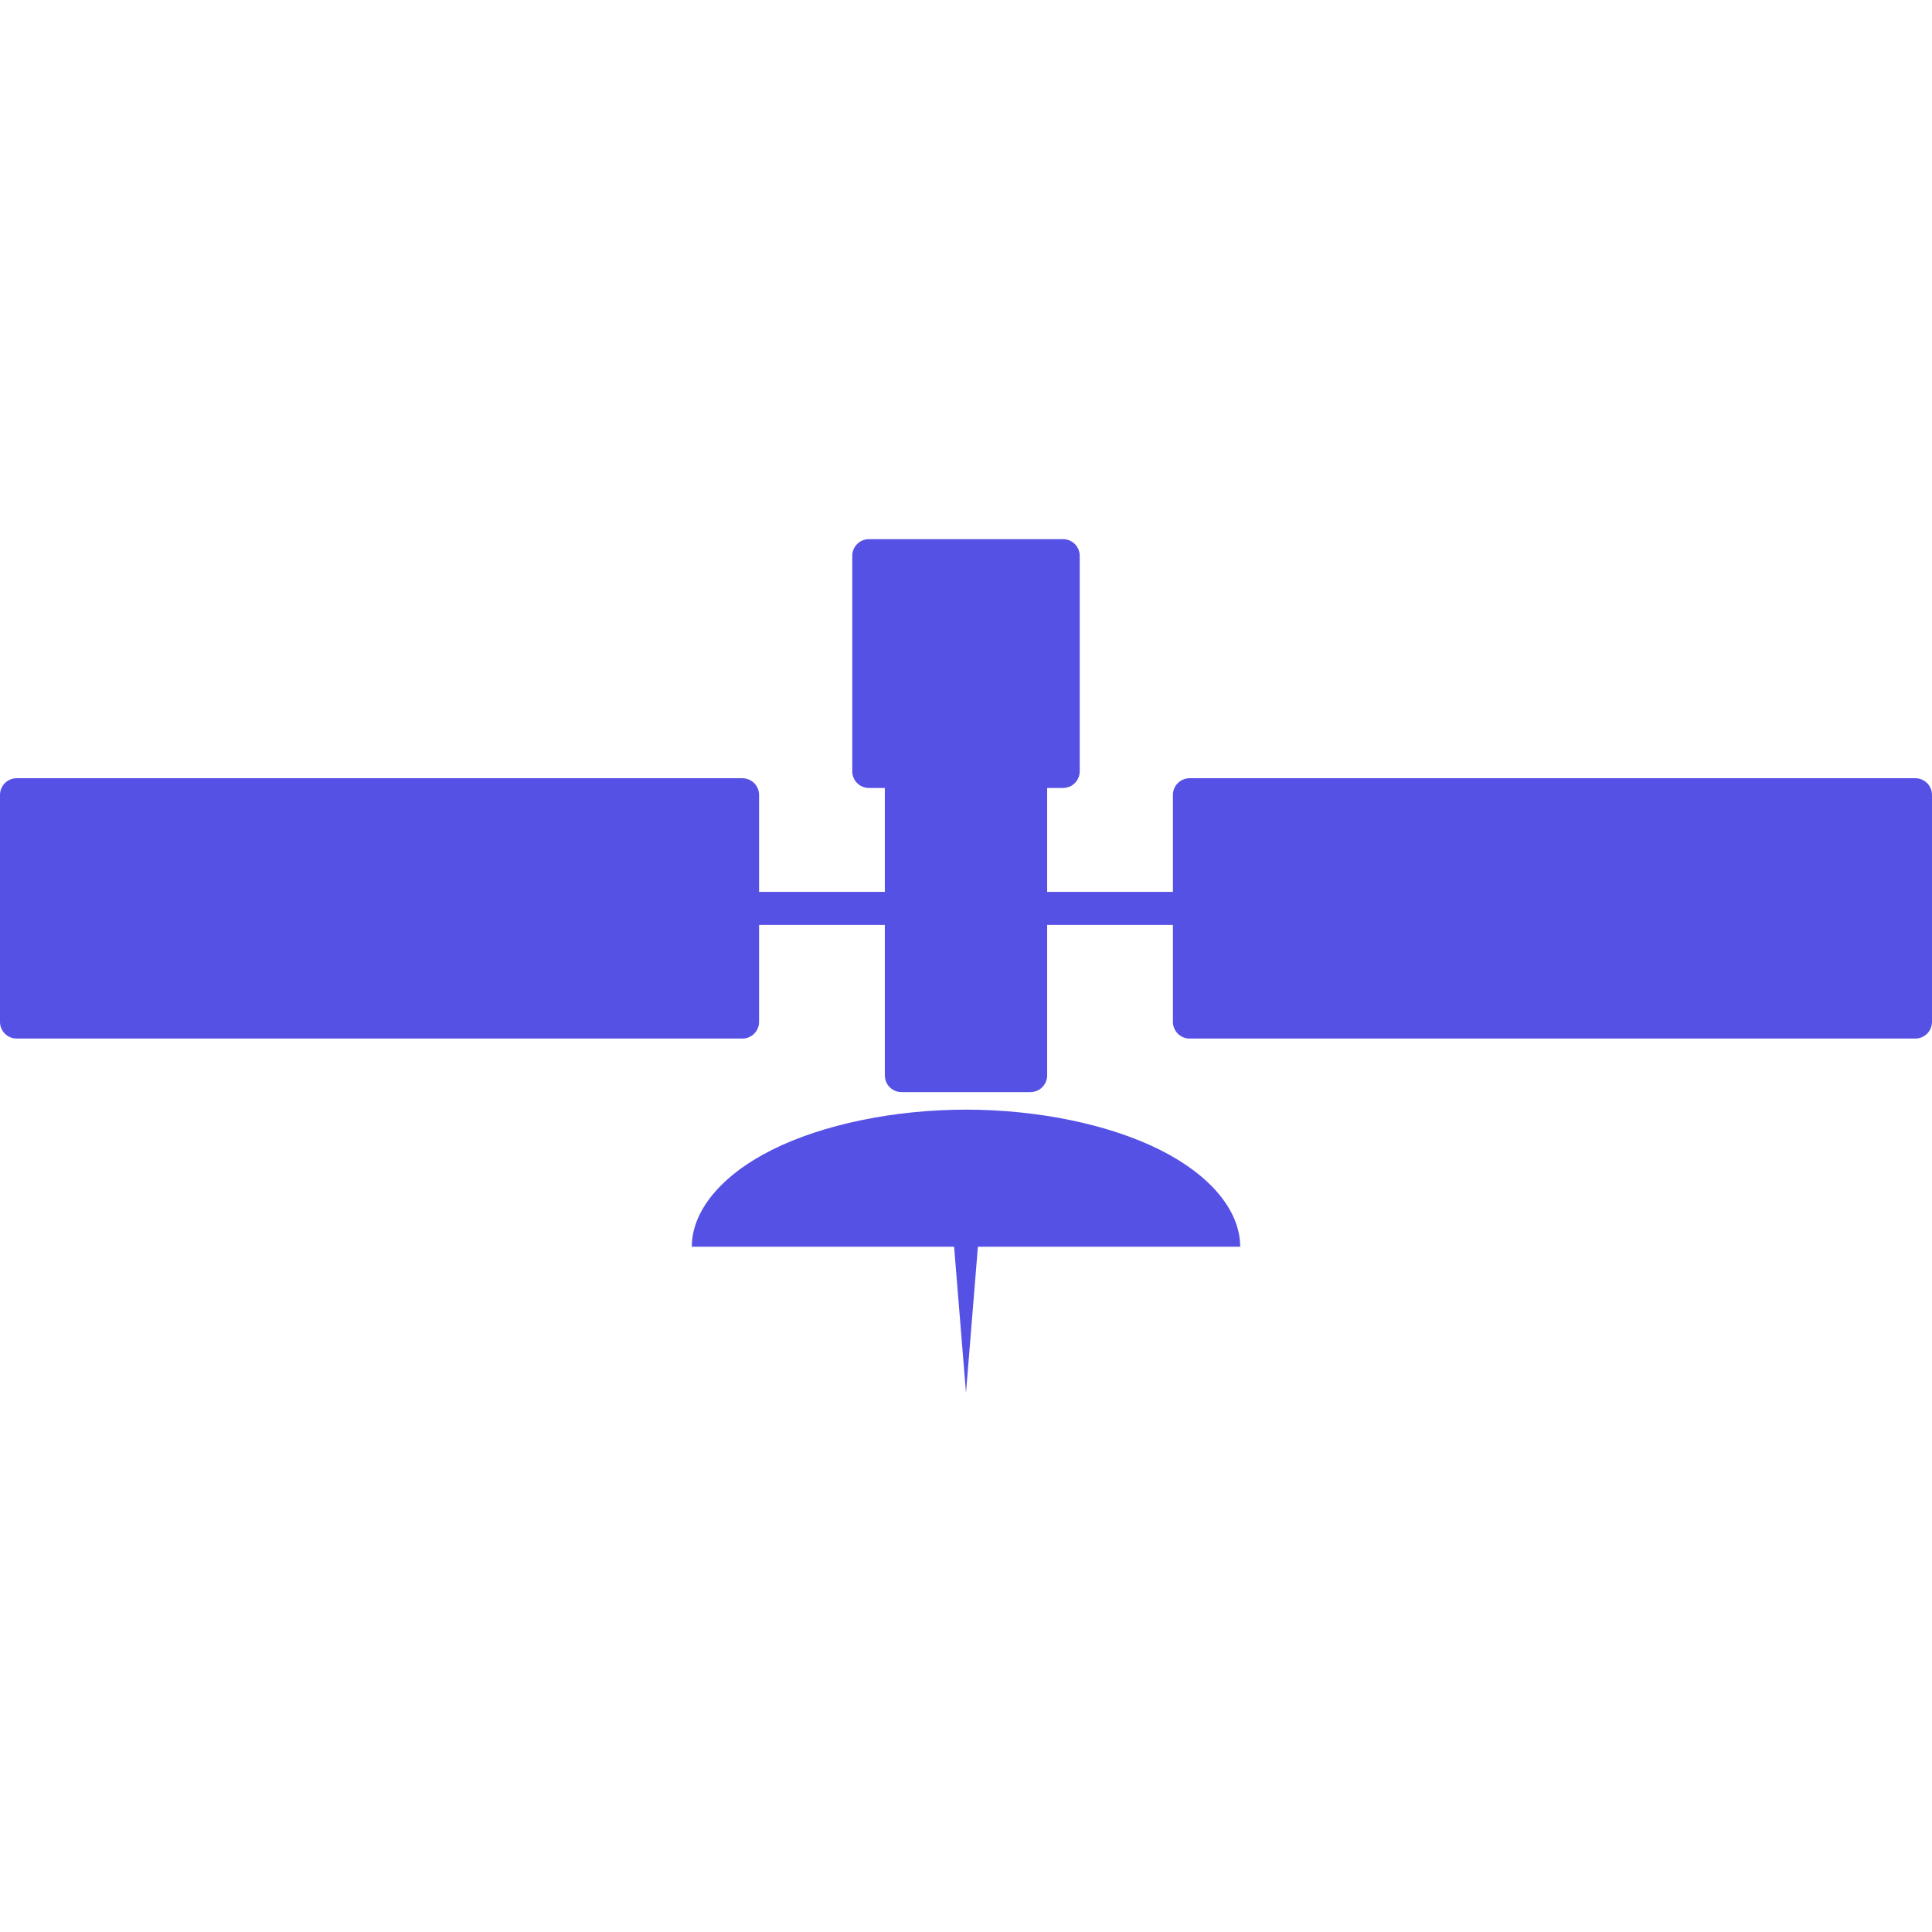
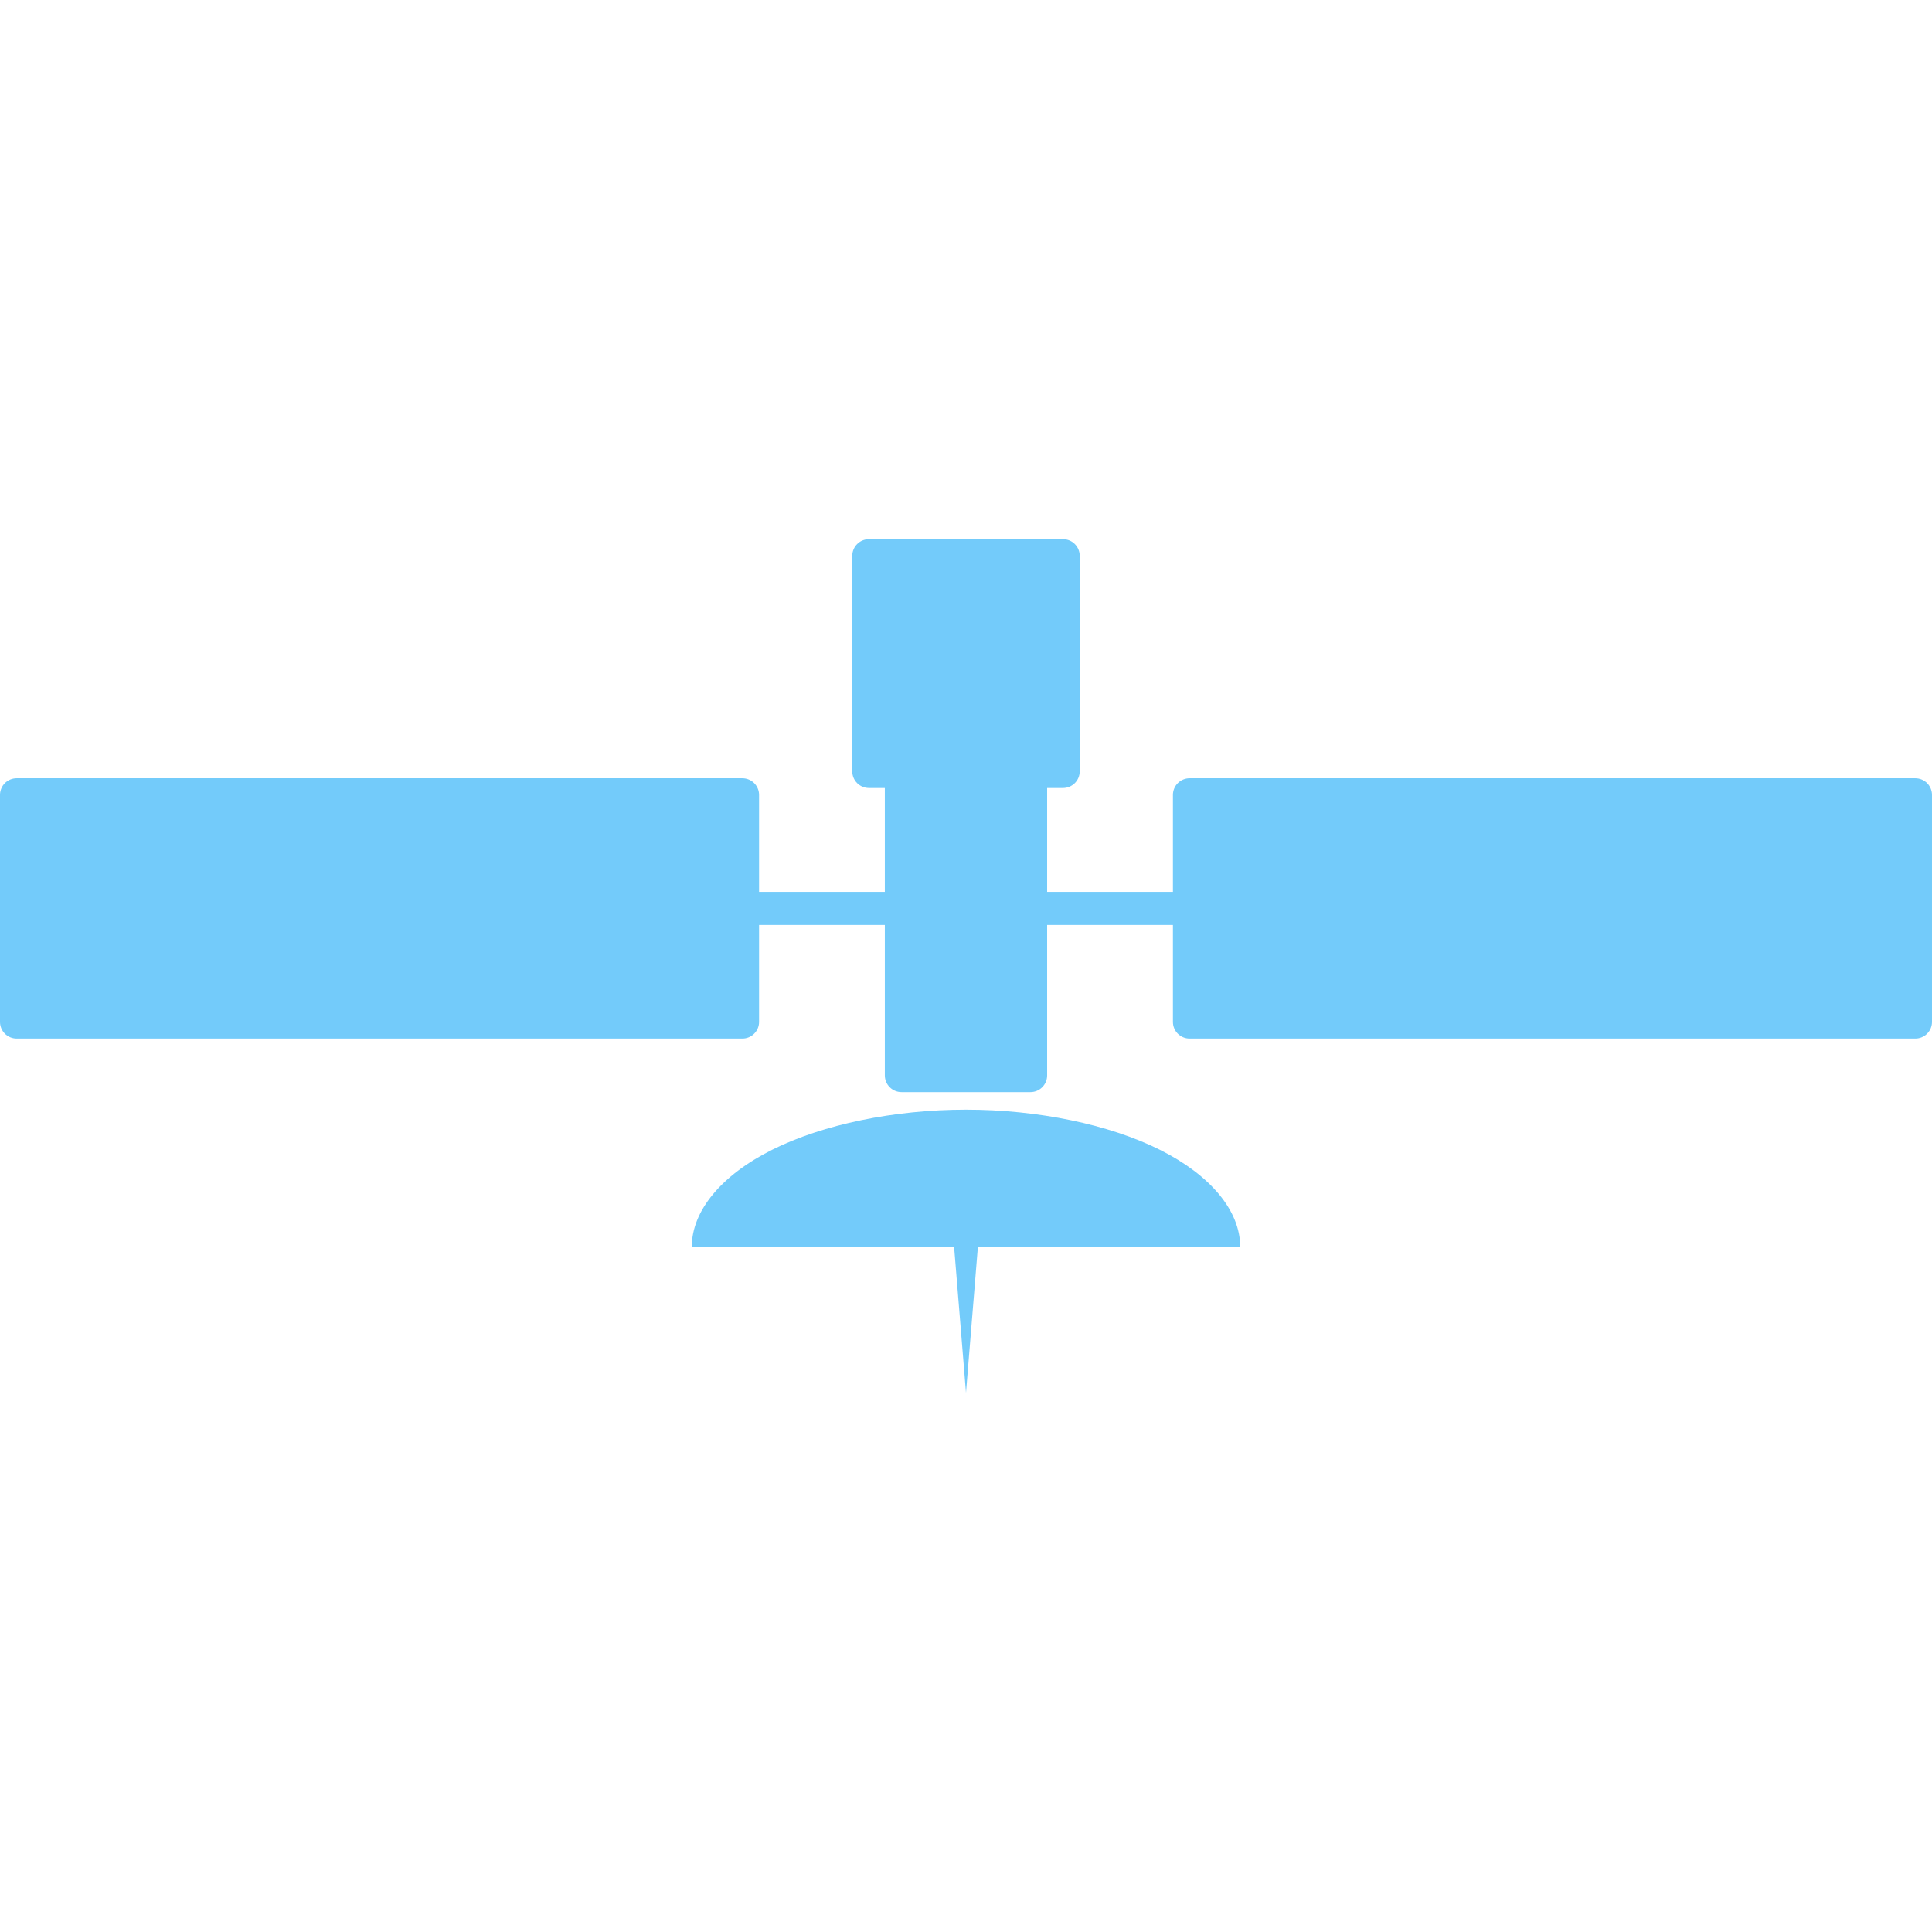
<svg xmlns="http://www.w3.org/2000/svg" version="1.1" id="svg5332" viewBox="0 0 256 256" height="72.249mm" width="72.249mm">
  <defs id="defs5334" />
  <g transform="translate(-362.5464,-406.2147)" id="layer1">
-     <path id="path9574" d="m 477.69,477.655 c -1.227,0 -2.215,0.988 -2.215,2.215 l 0,28.541 c 0,1.227 0.988,2.215 2.215,2.215 l 2.101,0 0,13.762 -16.664,0 0,-12.839 c 0,-1.227 -0.988,-2.215 -2.216,-2.215 l -96.15,0 c -1.227,0 -2.215,0.988 -2.215,2.215 l 0,30.066 c 0,1.227 0.988,2.215 2.215,2.215 l 96.15,0 c 1.227,0 2.216,-0.988 2.216,-2.215 l 0,-12.839 16.664,0 0,19.932 c 0,1.227 0.988,2.215 2.215,2.215 l 17.078,0 c 1.227,0 2.215,-0.988 2.215,-2.215 l 0,-19.932 16.666,0 0,12.839 c 0,1.227 0.988,2.215 2.216,2.215 l 96.15,0 c 1.227,0 2.215,-0.988 2.215,-2.215 l 0,-30.066 c 0,-1.227 -0.988,-2.215 -2.215,-2.215 l -96.15,0 c -1.227,0 -2.216,0.988 -2.216,2.215 l 0,12.839 -16.666,0 0,-13.762 2.101,0 c 1.227,0 2.215,-0.988 2.215,-2.215 l 0,-28.541 c 0,-1.227 -0.988,-2.215 -2.215,-2.215 l -25.711,0 z m 12.856,75.593 c -9.512,0 -18.966,1.957 -25.692,5.321 -6.726,3.363 -10.641,8.09 -10.641,12.846 l 34.756,0 1.577,19.359 1.577,-19.359 34.756,0 c 0,-4.756 -3.915,-9.483 -10.641,-12.846 -6.726,-3.363 -16.18,-5.321 -25.692,-5.321 z" style="color:#000000;clip-rule:nonzero;display:inline;overflow:visible;visibility:visible;color-interpolation:sRGB;color-interpolation-filters:linearRGB;fill:#5651E5;fill-opacity:1;fill-rule:nonzero;stroke:none;stroke-width:15;marker:none;color-rendering:auto;image-rendering:auto;shape-rendering:auto;text-rendering:auto;enable-background:accumulate" />
+     <path id="path9574" d="m 477.69,477.655 c -1.227,0 -2.215,0.988 -2.215,2.215 l 0,28.541 c 0,1.227 0.988,2.215 2.215,2.215 l 2.101,0 0,13.762 -16.664,0 0,-12.839 c 0,-1.227 -0.988,-2.215 -2.216,-2.215 l -96.15,0 c -1.227,0 -2.215,0.988 -2.215,2.215 l 0,30.066 c 0,1.227 0.988,2.215 2.215,2.215 l 96.15,0 c 1.227,0 2.216,-0.988 2.216,-2.215 l 0,-12.839 16.664,0 0,19.932 c 0,1.227 0.988,2.215 2.215,2.215 l 17.078,0 c 1.227,0 2.215,-0.988 2.215,-2.215 l 0,-19.932 16.666,0 0,12.839 c 0,1.227 0.988,2.215 2.216,2.215 l 96.15,0 c 1.227,0 2.215,-0.988 2.215,-2.215 l 0,-30.066 c 0,-1.227 -0.988,-2.215 -2.215,-2.215 l -96.15,0 c -1.227,0 -2.216,0.988 -2.216,2.215 l 0,12.839 -16.666,0 0,-13.762 2.101,0 c 1.227,0 2.215,-0.988 2.215,-2.215 l 0,-28.541 c 0,-1.227 -0.988,-2.215 -2.215,-2.215 l -25.711,0 z m 12.856,75.593 c -9.512,0 -18.966,1.957 -25.692,5.321 -6.726,3.363 -10.641,8.09 -10.641,12.846 l 34.756,0 1.577,19.359 1.577,-19.359 34.756,0 c 0,-4.756 -3.915,-9.483 -10.641,-12.846 -6.726,-3.363 -16.18,-5.321 -25.692,-5.321 z" style="color:#000000;clip-rule:nonzero;display:inline;overflow:visible;visibility:visible;color-interpolation:sRGB;color-interpolation-filters:linearRGB;fill:#73cbfa;fill-opacity:1;fill-rule:nonzero;stroke:none;stroke-width:15;marker:none;color-rendering:auto;image-rendering:auto;shape-rendering:auto;text-rendering:auto;enable-background:accumulate" />
  </g>
</svg>
